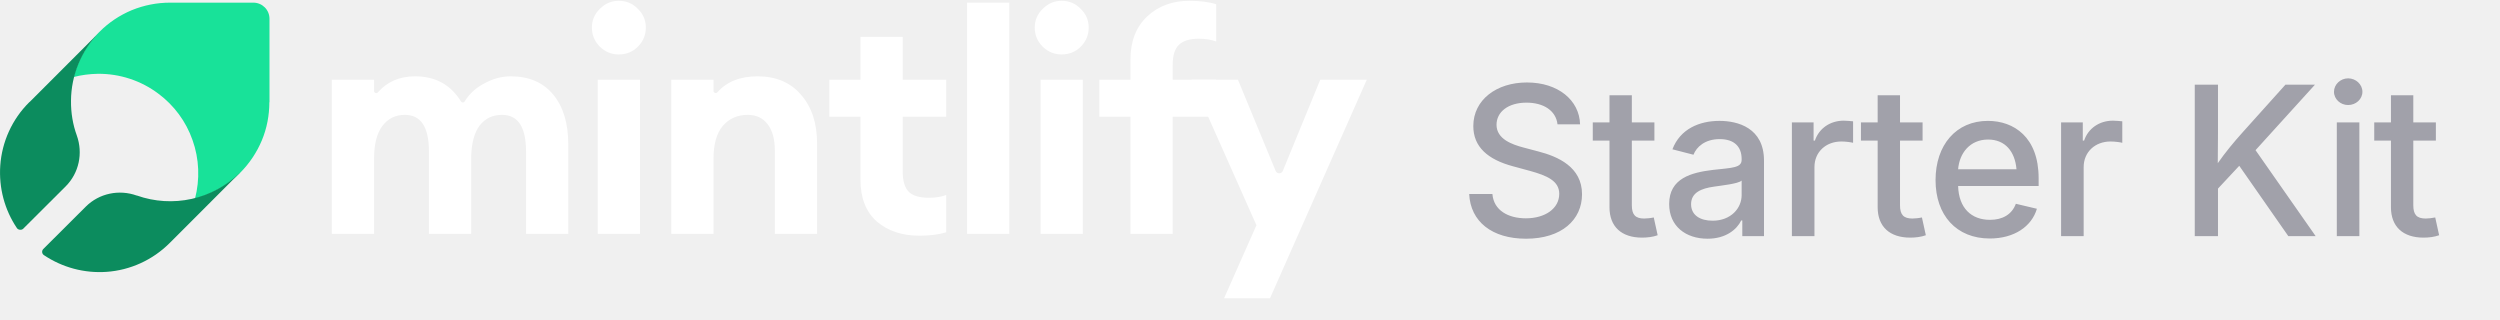
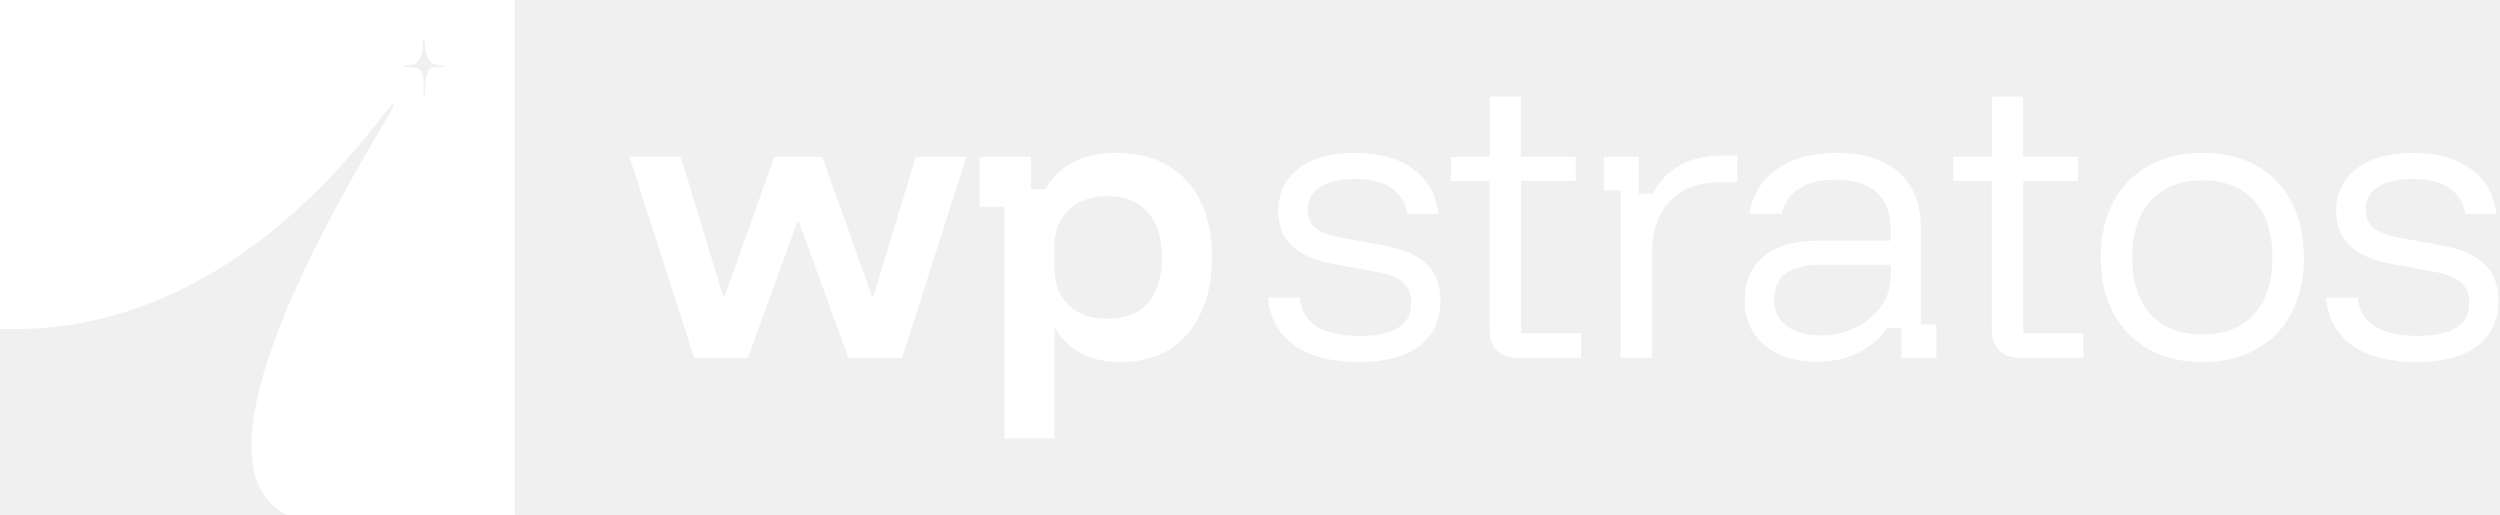
- <svg xmlns="http://www.w3.org/2000/svg" width="180" height="23" viewBox="0 0 180 23" fill="none">
-   <path d="M91.44 21.476H88.133L90.464 16.216L85.802 5.74H89.132L91.847 12.307C91.943 12.536 92.268 12.536 92.362 12.306L95.058 5.74H98.409L91.44 21.476Z" fill="white" />
-   <path d="M81.393 16.837V8.403H79.152V5.74H81.393V4.297C81.393 2.98 81.792 1.944 82.592 1.19C83.391 0.435 84.404 0.058 85.633 0.058C86.387 0.058 87.031 0.139 87.564 0.302V2.988C87.208 2.854 86.794 2.788 86.32 2.788C85.655 2.788 85.174 2.936 84.878 3.232C84.582 3.513 84.434 3.994 84.434 4.674V5.74H87.564V8.403H84.434V16.837H81.393Z" fill="white" />
-   <path d="M76.433 3.92C75.915 3.92 75.463 3.735 75.079 3.365C74.694 2.98 74.502 2.521 74.502 1.989C74.502 1.456 74.694 1.005 75.079 0.635C75.463 0.25 75.915 0.058 76.433 0.058C76.98 0.058 77.438 0.25 77.809 0.635C78.193 1.005 78.386 1.456 78.386 1.989C78.386 2.521 78.193 2.98 77.809 3.365C77.438 3.735 76.98 3.92 76.433 3.92ZM74.924 16.837V5.74H77.964V16.837H74.924Z" fill="white" />
-   <path d="M69.628 16.837V0.191H72.669V16.837H69.628Z" fill="white" />
-   <path d="M66.194 16.97C64.951 16.97 63.93 16.63 63.131 15.949C62.347 15.254 61.955 14.255 61.955 12.953V8.403H59.713V5.74H61.955V2.655H64.995V5.74H68.125V8.403H64.995V12.354C64.995 13.034 65.143 13.523 65.439 13.819C65.735 14.1 66.216 14.24 66.882 14.24C67.355 14.24 67.769 14.174 68.125 14.04V16.726C67.592 16.889 66.948 16.97 66.194 16.97Z" fill="white" />
-   <path d="M48.332 16.837V5.74H51.373V6.551C51.373 6.688 51.559 6.748 51.65 6.646C52.328 5.879 53.293 5.495 54.546 5.495C55.878 5.495 56.921 5.939 57.676 6.827C58.445 7.7 58.83 8.869 58.83 10.334V16.837H55.789V10.844C55.789 10.03 55.619 9.402 55.279 8.958C54.939 8.499 54.458 8.27 53.836 8.27C53.096 8.27 52.497 8.536 52.038 9.069C51.594 9.601 51.373 10.386 51.373 11.421V16.837H48.332Z" fill="white" />
-   <path d="M44.547 3.92C44.029 3.92 43.578 3.735 43.193 3.365C42.809 2.98 42.616 2.521 42.616 1.989C42.616 1.456 42.809 1.005 43.193 0.635C43.578 0.25 44.029 0.058 44.547 0.058C45.095 0.058 45.553 0.25 45.923 0.635C46.308 1.005 46.5 1.456 46.5 1.989C46.5 2.521 46.308 2.98 45.923 3.365C45.553 3.735 45.095 3.92 44.547 3.92ZM43.038 16.837V5.74H46.079V16.837H43.038Z" fill="white" />
-   <path d="M37.875 16.837V10.911C37.875 9.15 37.298 8.27 36.144 8.27C35.478 8.27 34.945 8.521 34.546 9.024C34.161 9.527 33.954 10.275 33.924 11.266V16.837H30.884V10.911C30.884 9.15 30.306 8.27 29.152 8.27C28.472 8.27 27.932 8.536 27.532 9.069C27.133 9.601 26.933 10.386 26.933 11.421V16.837H23.892V5.74H26.933V6.559C26.933 6.695 27.116 6.755 27.206 6.652C27.878 5.881 28.771 5.495 29.885 5.495C31.349 5.495 32.452 6.1 33.193 7.309C33.252 7.404 33.395 7.403 33.454 7.307C33.774 6.78 34.219 6.361 34.79 6.05C35.441 5.68 36.099 5.495 36.765 5.495C38.082 5.495 39.103 5.932 39.828 6.805C40.553 7.678 40.916 8.876 40.916 10.4V16.837H37.875Z" fill="white" />
-   <path d="M19.403 7.362V1.35C19.403 0.705 18.879 0.191 18.244 0.191H12.235C11.291 0.191 10.357 0.378 9.487 0.733C8.618 1.098 7.824 1.621 7.16 2.295L7.114 2.341C6.235 3.23 5.609 4.333 5.291 5.548C5.861 5.399 6.45 5.324 7.039 5.314C8.609 5.296 10.151 5.801 11.403 6.745C12.534 7.586 13.394 8.746 13.861 10.083C14.347 11.438 14.403 12.916 14.039 14.309C15.244 13.991 16.356 13.364 17.244 12.486L17.291 12.439C17.954 11.775 18.487 10.98 18.851 10.111C19.216 9.241 19.393 8.306 19.393 7.362H19.403Z" fill="#18E299" />
-   <path d="M5.112 7.26C5.121 5.416 5.857 3.646 7.151 2.324L2.151 7.326C2.133 7.344 2.114 7.354 2.095 7.372C0.876 8.583 0.14 10.204 0.019 11.918C-0.092 13.52 0.327 15.103 1.22 16.426C1.306 16.552 1.537 16.593 1.667 16.472L4.73 13.417C5.689 12.458 5.987 11.033 5.531 9.757C5.242 8.965 5.103 8.117 5.112 7.26Z" fill="#0C8C5E" />
-   <path d="M17.262 12.44C16.303 13.38 15.102 14.032 13.799 14.321C12.486 14.61 11.127 14.526 9.861 14.079C9.861 14.079 9.851 14.079 9.842 14.079C8.567 13.622 7.142 13.921 6.183 14.871L3.12 17.926C2.99 18.056 3.009 18.27 3.167 18.373C4.489 19.258 6.072 19.686 7.673 19.574C9.386 19.453 10.997 18.717 12.216 17.497L12.263 17.451L17.262 12.449V12.44Z" fill="#0C8C5E" />
-   <text x="105" y="17" font-family="Inter, ui-sans-serif, system-ui, -apple-system, sans-serif" font-size="15" font-weight="500" fill="#A1A1AA" letter-spacing="-0.01em">Starter Kit</text>
+ <svg xmlns="http://www.w3.org/2000/svg" width="2486" height="512" viewBox="0 0 2486 512" fill="none">
+   <path d="M2403.39 360C2376.28 360 2354.83 354.444 2339.06 343.333C2323.28 332 2314.61 316.222 2313.06 296H2344.39C2345.95 308.889 2351.61 318.444 2361.39 324.667C2371.17 330.889 2385.5 334 2404.39 334C2438.39 334 2455.39 323.111 2455.39 301.333C2455.39 292.444 2452.72 285.667 2447.39 281C2442.28 276.111 2433.5 272.556 2421.06 270.333L2377.39 262.333C2341.17 255.667 2323.06 238.333 2323.06 210.333C2323.06 192.333 2329.83 178.111 2343.39 167.667C2356.95 157.222 2375.5 152 2399.06 152C2423.28 152 2442.61 157.333 2457.06 168C2471.72 178.667 2480.17 193.556 2482.39 212.667H2451.72C2449.28 200.889 2443.72 192.222 2435.06 186.667C2426.39 180.889 2414.28 178 2398.72 178C2383.83 178 2372.39 180.667 2364.39 186C2356.39 191.111 2352.39 198.667 2352.39 208.667C2352.39 216.222 2354.95 222.222 2360.06 226.667C2365.39 230.889 2373.95 234.111 2385.72 236.333L2429.06 244.333C2448.17 247.889 2462.17 254.111 2471.06 263C2479.95 271.889 2484.39 283.889 2484.39 299C2484.39 318.333 2477.39 333.333 2463.39 344C2449.39 354.667 2429.39 360 2403.39 360Z" fill="white" />
+   <path d="M2190.01 360C2169.56 360 2151.78 355.778 2136.67 347.333C2121.56 338.667 2109.78 326.556 2101.34 311C2093.12 295.444 2089.01 277.111 2089.01 256C2089.01 234.889 2093.12 216.556 2101.34 201C2109.56 185.444 2121.23 173.444 2136.34 165C2151.67 156.333 2169.56 152 2190.01 152C2210.89 152 2228.78 156.222 2243.67 164.667C2258.78 173.111 2270.45 185.111 2278.67 200.667C2286.89 216.222 2291.01 234.667 2291.01 256C2291.01 277.111 2286.89 295.556 2278.67 311.333C2270.45 326.889 2258.78 338.889 2243.67 347.333C2228.56 355.778 2210.67 360 2190.01 360ZM2190.01 332.667C2212.01 332.667 2229.12 326 2241.34 312.667C2253.56 299.111 2259.67 280.222 2259.67 256C2259.67 231.556 2253.56 212.667 2241.34 199.333C2229.12 186 2212.01 179.333 2190.01 179.333C2168.23 179.333 2151.12 186.111 2138.67 199.667C2126.45 213 2120.34 231.778 2120.34 256C2120.34 280.222 2126.45 299.111 2138.67 312.667C2151.12 326 2168.23 332.667 2190.01 332.667Z" fill="white" />
+   <path d="M2010.31 356C2000.98 356 1993.65 353.667 1988.31 349C1983.2 344.111 1980.65 336.889 1980.65 327.333V180H1942.31V156H1980.98V96H2011.65V156H2066.31V180H2011.98V331.333H2071.65V356H2010.31Z" fill="white" />
+   <path d="M1806.88 359.667C1784.65 359.667 1767.1 354.111 1754.21 343C1741.32 331.667 1734.88 317.111 1734.88 299.333C1734.88 280.222 1741.1 265.444 1753.54 255C1766.21 244.556 1784.43 239.333 1808.21 239.333H1880.21V230C1880.21 195.778 1861.88 178.667 1825.21 178.667C1795.43 178.667 1777.54 190 1771.54 212.667H1739.54C1742.65 193.556 1751.88 178.667 1767.21 168C1782.76 157.333 1802.43 152 1826.21 152C1853.32 152 1874.1 158.556 1888.54 171.667C1902.99 184.556 1910.21 203.222 1910.21 227.667V322.667H1925.54V356H1890.88V326H1876.88C1869.99 336.222 1860.43 344.444 1848.21 350.667C1835.99 356.667 1822.21 359.667 1806.88 359.667ZM1810.88 333.667C1823.54 333.667 1835.1 331 1845.54 325.667C1856.21 320.333 1864.65 313.222 1870.88 304.333C1877.1 295.222 1880.21 285.222 1880.21 274.333V263.333H1810.54C1779.65 263.333 1764.21 274.889 1764.21 298C1764.21 308.889 1768.32 317.556 1776.54 324C1784.99 330.444 1796.43 333.667 1810.88 333.667Z" fill="white" />
+   <path d="M1611.57 356V189.333H1594.9V156H1629.57V192.667H1643.57C1649.35 180.889 1658.01 171.667 1669.57 165C1681.35 158.111 1695.23 154.667 1711.23 154.667H1727.57V181.333H1709.57C1688.68 181.333 1672.35 187.556 1660.57 200C1648.79 212.445 1642.9 229.333 1642.9 250.667V356H1611.57Z" fill="white" />
+   <path d="M1510.88 356C1501.54 356 1494.21 353.667 1488.88 349C1483.76 344.111 1481.21 336.889 1481.21 327.333V180H1442.88V156H1481.54V96H1512.21V156H1566.88V180H1512.54V331.333H1572.21V356H1510.88Z" fill="white" />
+   <path d="M1351.39 360C1324.28 360 1302.84 354.444 1287.06 343.333C1271.28 332 1262.61 316.222 1261.06 296H1292.39C1293.95 308.889 1299.61 318.444 1309.39 324.667C1319.17 330.889 1333.5 334 1352.39 334C1386.39 334 1403.39 323.111 1403.39 301.333C1403.39 292.444 1400.72 285.667 1395.39 281C1390.28 276.111 1381.5 272.556 1369.06 270.333L1325.39 262.333C1289.17 255.667 1271.06 238.333 1271.06 210.333C1271.06 192.333 1277.84 178.111 1291.39 167.667C1304.95 157.222 1323.5 152 1347.06 152C1371.28 152 1390.61 157.333 1405.06 168C1419.72 178.667 1428.17 193.556 1430.39 212.667H1399.72C1397.28 200.889 1391.72 192.222 1383.06 186.667C1374.39 180.889 1362.28 178 1346.72 178C1331.84 178 1320.39 180.667 1312.39 186C1304.39 191.111 1300.39 198.667 1300.39 208.667C1300.39 216.222 1302.95 222.222 1308.06 226.667C1313.39 230.889 1321.95 234.111 1333.72 236.333L1377.06 244.333C1396.17 247.889 1410.17 254.111 1419.06 263C1427.95 271.889 1432.39 283.889 1432.39 299C1432.39 318.333 1425.39 333.333 1411.39 344C1397.39 354.667 1377.39 360 1351.39 360Z" fill="white" />
+   <path d="M998.875 436V205.667H974.208V156H1025.21V188H1039.21C1046.1 176.444 1055.43 167.556 1067.21 161.333C1078.99 155.111 1093.21 152 1109.87 152C1130.54 152 1147.87 156.333 1161.87 165C1176.1 173.444 1186.87 185.444 1194.21 201C1201.54 216.556 1205.21 234.889 1205.21 256C1205.21 277.111 1201.54 295.444 1194.21 311C1187.1 326.556 1176.76 338.667 1163.21 347.333C1149.65 355.778 1133.32 360 1114.21 360C1099.1 360 1086.1 357.111 1075.21 351.333C1064.32 345.556 1055.87 337.444 1049.87 327H1048.54V436H998.875ZM1100.87 317C1118.87 317 1132.43 311.667 1141.54 301C1150.87 290.111 1155.54 275.111 1155.54 256C1155.54 236.889 1150.87 222 1141.54 211.333C1132.43 200.444 1118.87 195 1100.87 195C1085.1 195 1072.43 199.556 1062.87 208.667C1053.32 217.556 1048.54 229.778 1048.54 245.333V266.667C1048.54 282.222 1053.32 294.556 1062.87 303.667C1072.43 312.556 1085.1 317 1100.87 317Z" fill="white" />
+   <path d="M690.333 356L626 156H677L719 294.333H720.667L770 156H817.667L867 294.333H868.667L910.667 156H961L897 356H843.667L794.333 220.333H793L743.667 356H690.333Z" fill="white" />
+   <g clip-path="url(#clip0_125_286)">
+     <path d="M0 496.387C4.082 502.053 8.54 507.248 13.335 512H0V496.387ZM512 512H285.361C275.873 507.308 268.549 500.896 263.097 493.07C252.607 478.015 248.98 457.646 250.3 434.013C252.94 386.739 275.356 326.672 301.611 270.748C327.859 214.841 357.914 163.14 375.784 132.611C380.251 124.981 383.958 118.67 386.653 113.948C388.001 111.588 389.098 109.62 389.911 108.081C390.718 106.555 391.263 105.418 391.487 104.734C391.544 104.562 391.588 104.396 391.606 104.249C391.621 104.134 391.639 103.896 391.498 103.691C391.412 103.567 391.285 103.482 391.139 103.448C391.007 103.419 390.889 103.437 390.807 103.459C390.649 103.502 390.499 103.595 390.373 103.685C389.864 104.048 389.025 104.916 387.856 106.257C385.491 108.969 381.616 113.801 375.987 121.006C281.368 242.124 155.095 332.523 0 327.022V0H512V512ZM421.395 39.513C421.27 39.485 421.148 39.505 421.047 39.556C420.882 39.639 420.814 39.783 420.797 39.818C420.769 39.876 420.752 39.934 420.74 39.977C420.717 40.068 420.698 40.179 420.683 40.299C420.651 40.544 420.623 40.896 420.595 41.361C420.154 48.701 420.176 55.698 415.234 61.23C413.715 62.931 411.582 63.763 409.22 64.256C408.041 64.502 406.819 64.661 405.604 64.807C404.397 64.951 403.187 65.083 402.063 65.274C402.004 65.285 401.924 65.3 401.851 65.329C401.819 65.341 401.741 65.374 401.667 65.441C401.582 65.52 401.449 65.707 401.519 65.957C401.57 66.144 401.707 66.236 401.741 66.258C401.793 66.292 401.843 66.312 401.873 66.323C401.936 66.347 402.005 66.364 402.064 66.376C402.303 66.426 402.721 66.475 403.237 66.526C404.286 66.63 405.862 66.749 407.532 66.884C409.208 67.019 410.986 67.169 412.454 67.337C413.188 67.421 413.84 67.508 414.359 67.599C414.896 67.692 415.242 67.781 415.4 67.853C419.375 69.66 420.738 73.931 421.142 79.064C421.342 81.614 421.303 84.321 421.256 86.958C421.209 89.583 421.155 92.148 421.335 94.368C421.382 94.943 421.415 95.363 421.44 95.639C421.453 95.776 421.464 95.883 421.473 95.958C421.477 95.994 421.482 96.032 421.488 96.065C421.491 96.08 421.497 96.109 421.507 96.142C421.511 96.156 421.523 96.191 421.544 96.231C421.556 96.252 421.587 96.3 421.608 96.326C421.644 96.363 421.746 96.437 421.815 96.469C421.913 96.494 422.113 96.484 422.207 96.45C422.272 96.412 422.366 96.329 422.397 96.289C422.448 96.217 422.467 96.149 422.472 96.134C422.485 96.089 422.49 96.049 422.491 96.036C422.495 96.001 422.497 95.962 422.498 95.931C422.501 95.862 422.502 95.766 422.502 95.649C422.503 95.415 422.501 95.068 422.5 94.635C422.496 92.894 422.504 89.67 422.737 86.022C422.971 82.371 423.429 78.316 424.318 74.908C424.763 73.204 425.31 71.679 425.981 70.453C426.654 69.223 427.432 68.329 428.317 67.835C429 67.454 429.962 67.2 431.116 67.04C432.263 66.881 433.558 66.82 434.883 66.799C436.21 66.778 437.543 66.797 438.783 66.797C440.012 66.797 441.154 66.778 442.057 66.675L442 65.678C441.319 65.678 440.216 65.52 438.892 65.256C437.578 64.993 436.079 64.632 434.622 64.239C433.166 63.846 431.757 63.423 430.624 63.037C430.057 62.844 429.563 62.661 429.169 62.498C428.766 62.331 428.495 62.195 428.354 62.1C427.682 61.645 427.055 60.886 426.479 59.873C425.905 58.864 425.398 57.635 424.952 56.277C424.059 53.562 423.424 50.385 422.961 47.548C422.495 44.689 422.216 42.262 422.011 40.91C421.961 40.582 421.914 40.309 421.868 40.119C421.847 40.03 421.818 39.927 421.778 39.84C421.762 39.804 421.719 39.715 421.635 39.639C421.589 39.596 421.509 39.538 421.395 39.513Z" fill="white" />
+   </g>
+   <defs>
+     <clipPath id="clip0_125_286">
+       <path d="M0 0H512V512H112C50.144 512 0 461.856 0 400V0Z" fill="white" />
+     </clipPath>
+   </defs>
</svg>
